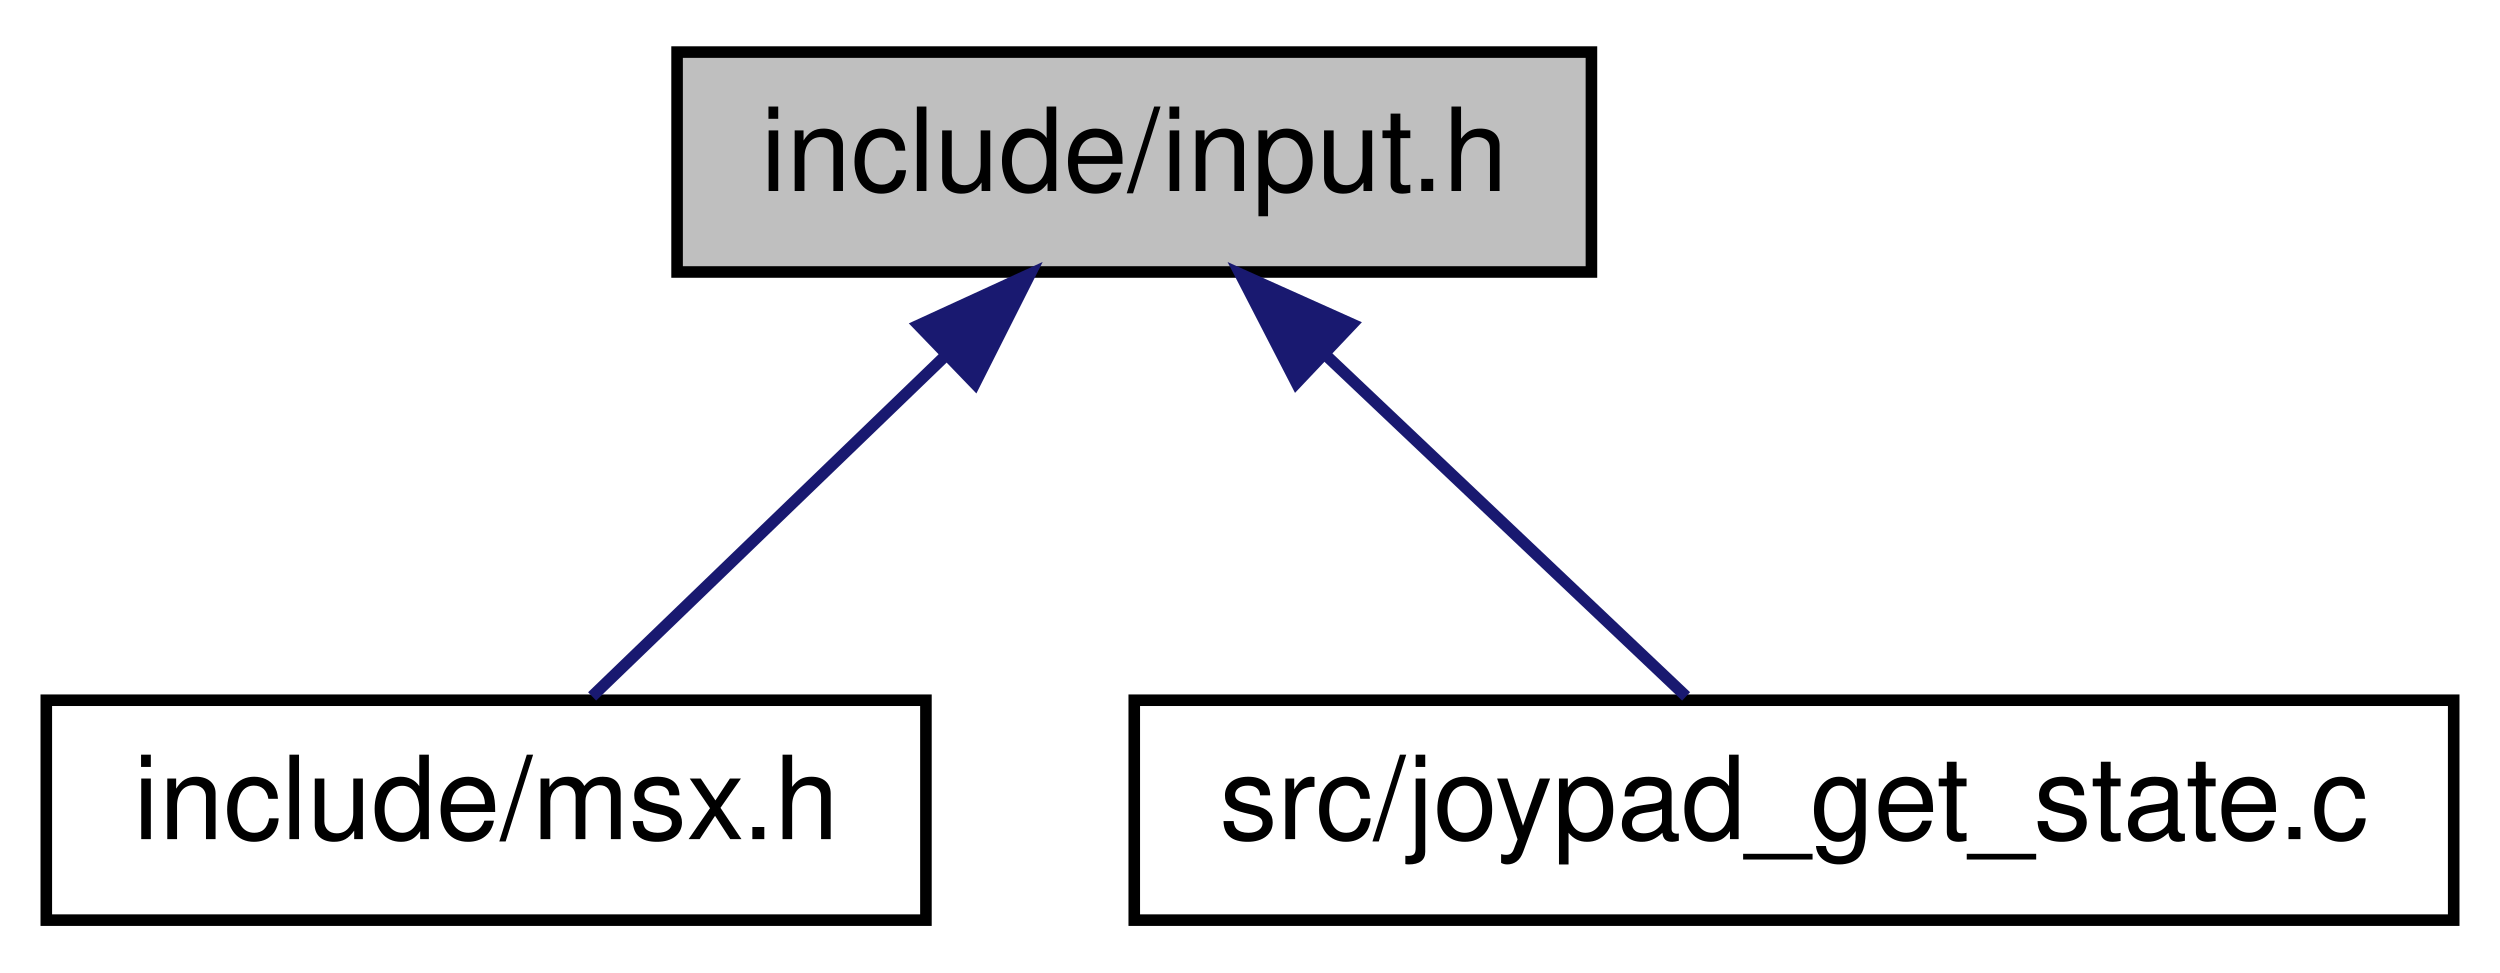
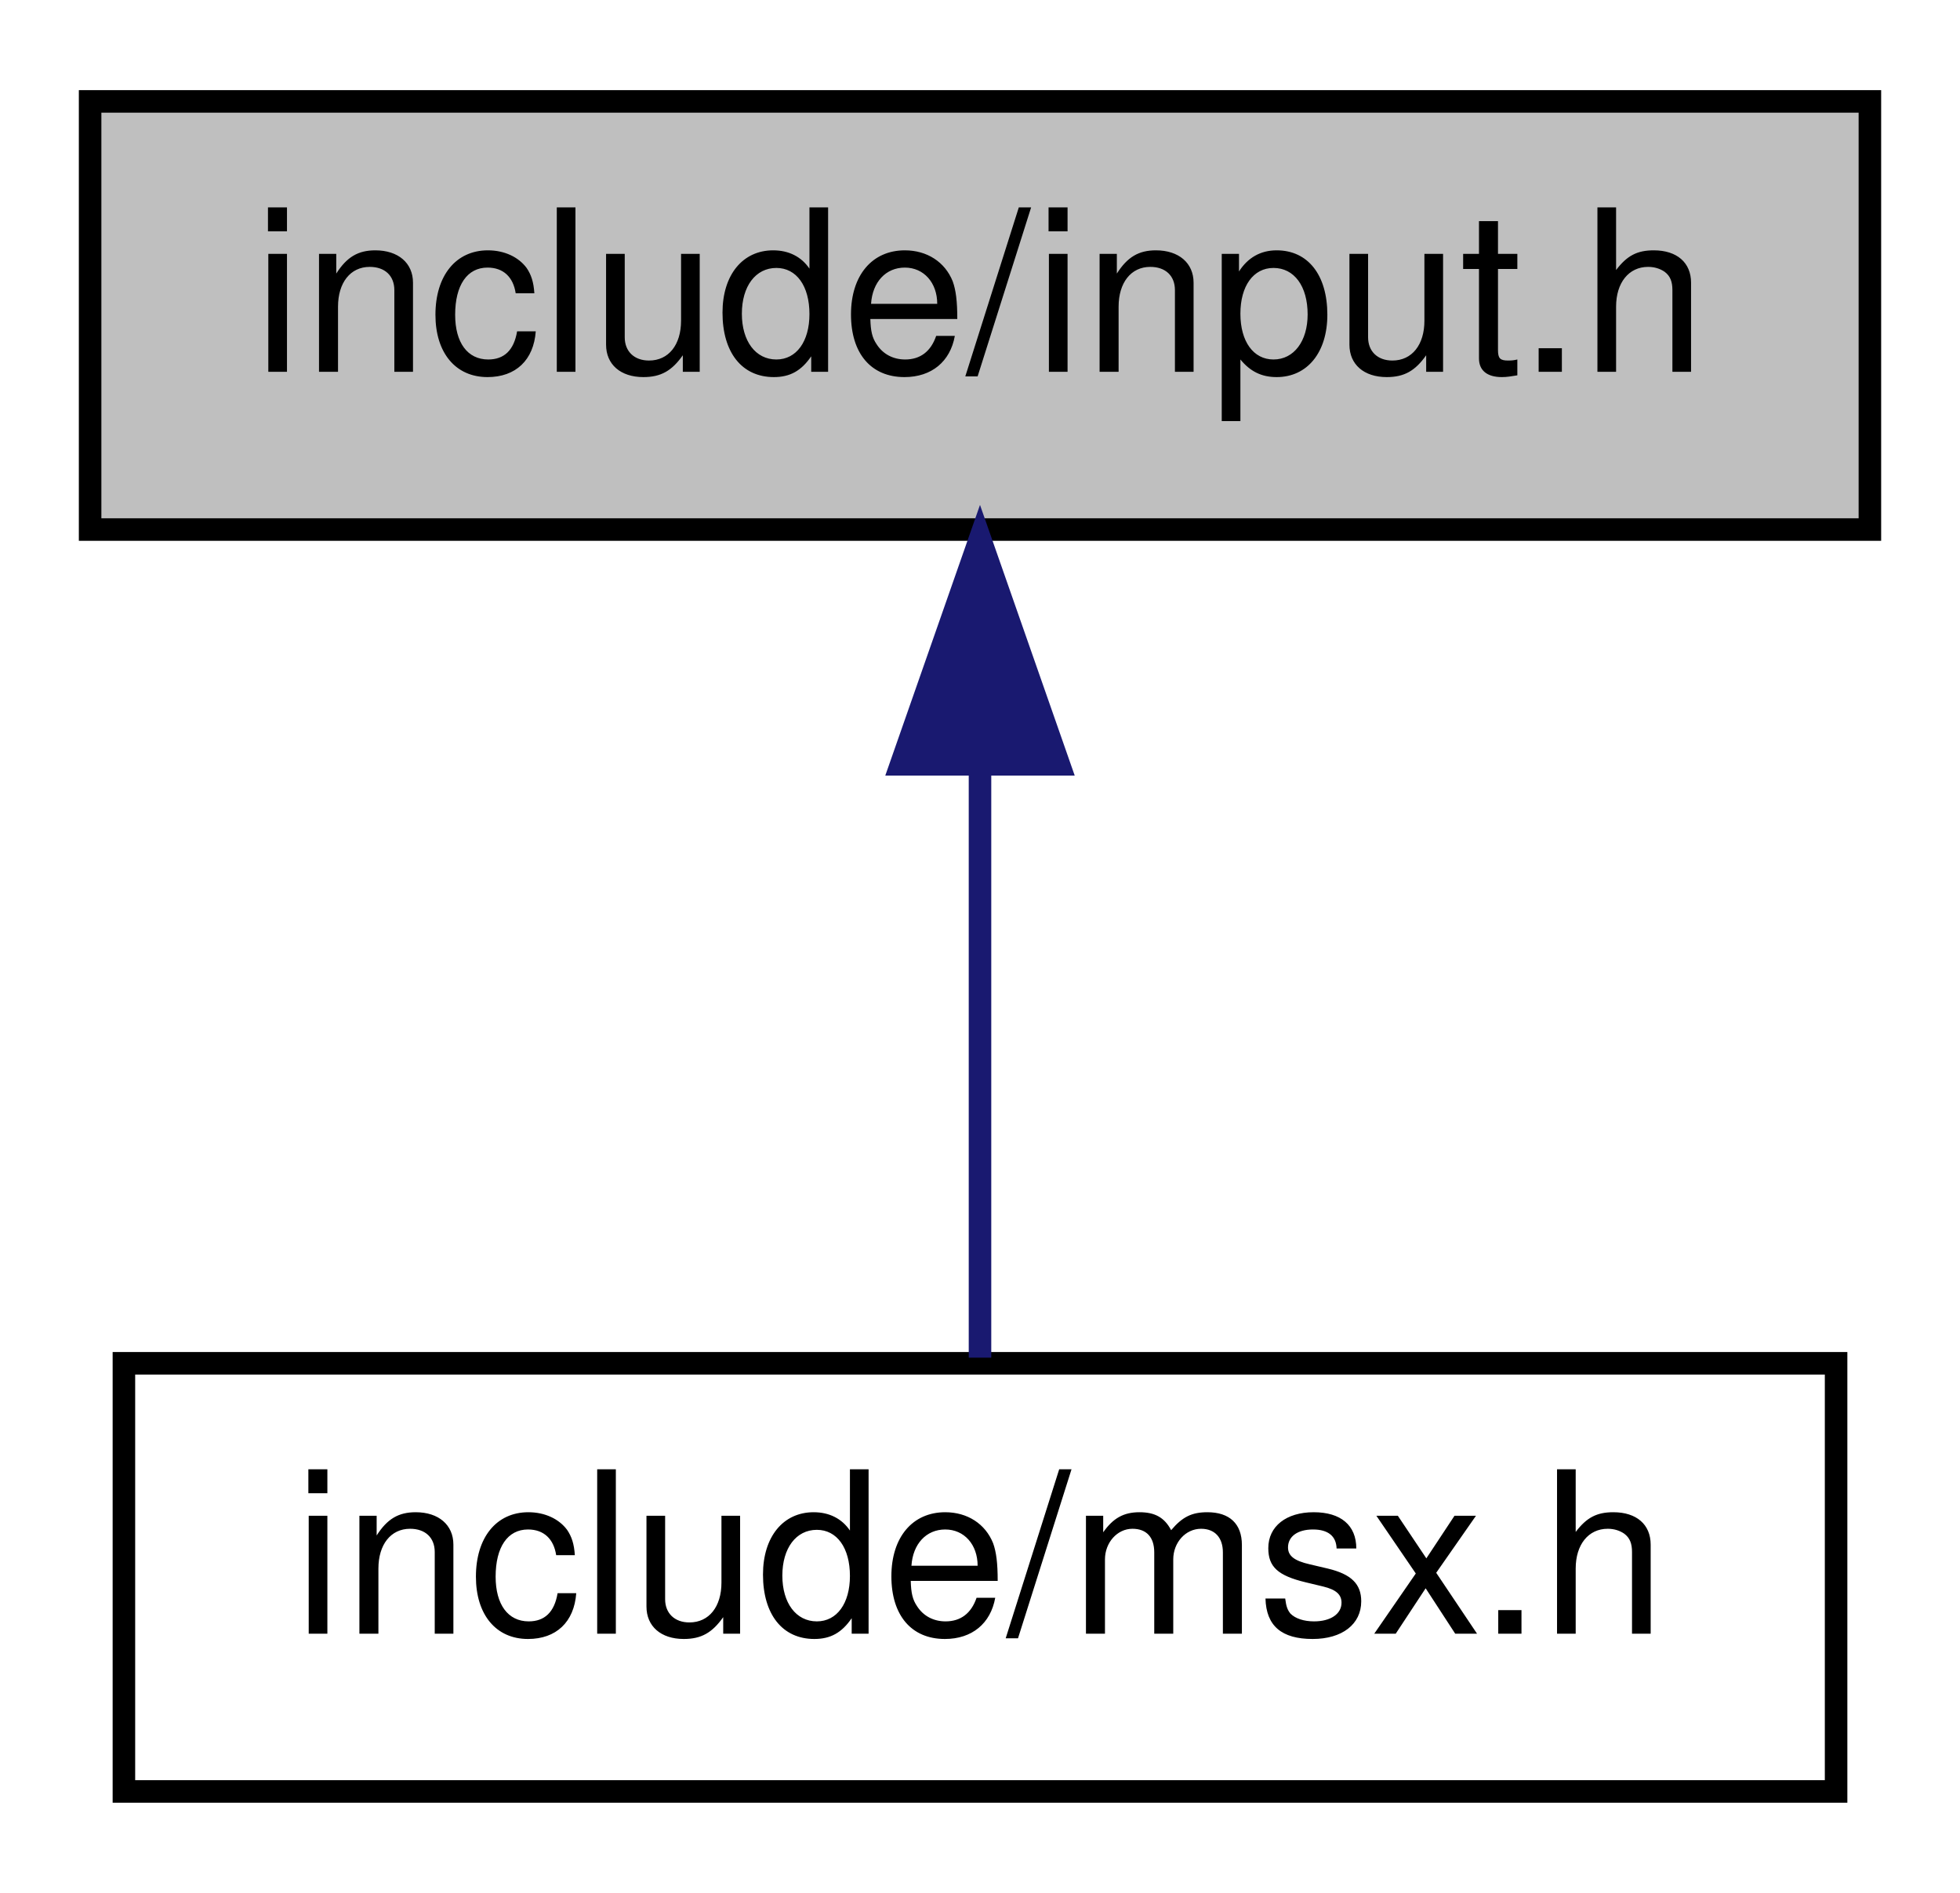
- <svg xmlns="http://www.w3.org/2000/svg" xmlns:xlink="http://www.w3.org/1999/xlink" width="216pt" height="84pt" viewBox="0.00 0.00 216.00 84.00">
+ <svg xmlns="http://www.w3.org/2000/svg" xmlns:xlink="http://www.w3.org/1999/xlink" width="87pt" height="84pt" viewBox="0.00 0.00 87.00 84.00">
  <g id="graph0" class="graph" transform="scale(1 1) rotate(0) translate(4 80)">
    <g id="node1" class="node">
      <g id="a_node1">
        <a xlink:title="Copyright (c) 2021 Daishi Mori (mori0091)">
-           <polygon fill="#bfbfbf" stroke="black" points="54.5,-56.5 54.5,-75.5 133.5,-75.5 133.5,-56.5 54.5,-56.5" />
-           <text text-anchor="middle" x="94" y="-63.5" font-family="Helvetica,sans-Serif" font-size="10.00">include/input.h</text>
+           <polygon fill="#bfbfbf" stroke="black" points="0,-56.5 0,-75.5 79,-75.5 79,-56.5 0,-56.5" />
+           <text text-anchor="middle" x="39.5" y="-63.5" font-family="Helvetica,sans-Serif" font-size="10.00">include/input.h</text>
        </a>
      </g>
    </g>
    <g id="node2" class="node">
      <g id="a_node2">
        <a xlink:href="msx_8h.html" target="_top" xlink:title="Copyright (c) 2021 Daishi Mori (mori0091)">
-           <polygon fill="none" stroke="black" points="0,-0.5 0,-19.5 76,-19.5 76,-0.5 0,-0.5" />
-           <text text-anchor="middle" x="38" y="-7.5" font-family="Helvetica,sans-Serif" font-size="10.00">include/msx.h</text>
+           <polygon fill="none" stroke="black" points="1.5,-0.5 1.5,-19.5 77.5,-19.5 77.5,-0.5 1.5,-0.5" />
+           <text text-anchor="middle" x="39.5" y="-7.5" font-family="Helvetica,sans-Serif" font-size="10.00">include/msx.h</text>
        </a>
      </g>
    </g>
    <g id="edge1" class="edge">
-       <path fill="none" stroke="midnightblue" d="M77.67,-49.25C67.74,-39.67 55.41,-27.79 47.16,-19.83" />
-       <polygon fill="midnightblue" stroke="midnightblue" points="75.37,-51.9 85,-56.32 80.23,-46.86 75.37,-51.9" />
-     </g>
-     <g id="node3" class="node">
-       <g id="a_node3">
-         <a xlink:href="joypad__get__state_8c.html" target="_top" xlink:title="Copyright (c) 2021 Daishi Mori (mori0091)">
-           <polygon fill="none" stroke="black" points="94,-0.5 94,-19.5 208,-19.5 208,-0.5 94,-0.5" />
-           <text text-anchor="middle" x="151" y="-7.5" font-family="Helvetica,sans-Serif" font-size="10.00">src/joypad_get_state.c</text>
-         </a>
-       </g>
-     </g>
-     <g id="edge2" class="edge">
-       <path fill="none" stroke="midnightblue" d="M110.62,-49.25C120.73,-39.67 133.28,-27.79 141.68,-19.83" />
-       <polygon fill="midnightblue" stroke="midnightblue" points="108.01,-46.91 103.16,-56.32 112.82,-51.99 108.01,-46.91" />
+       <path fill="none" stroke="midnightblue" d="M39.5,-45.8C39.5,-36.91 39.5,-26.78 39.5,-19.75" />
+       <polygon fill="midnightblue" stroke="midnightblue" points="36,-46.08 39.5,-56.08 43,-46.08 36,-46.08" />
    </g>
  </g>
</svg>
